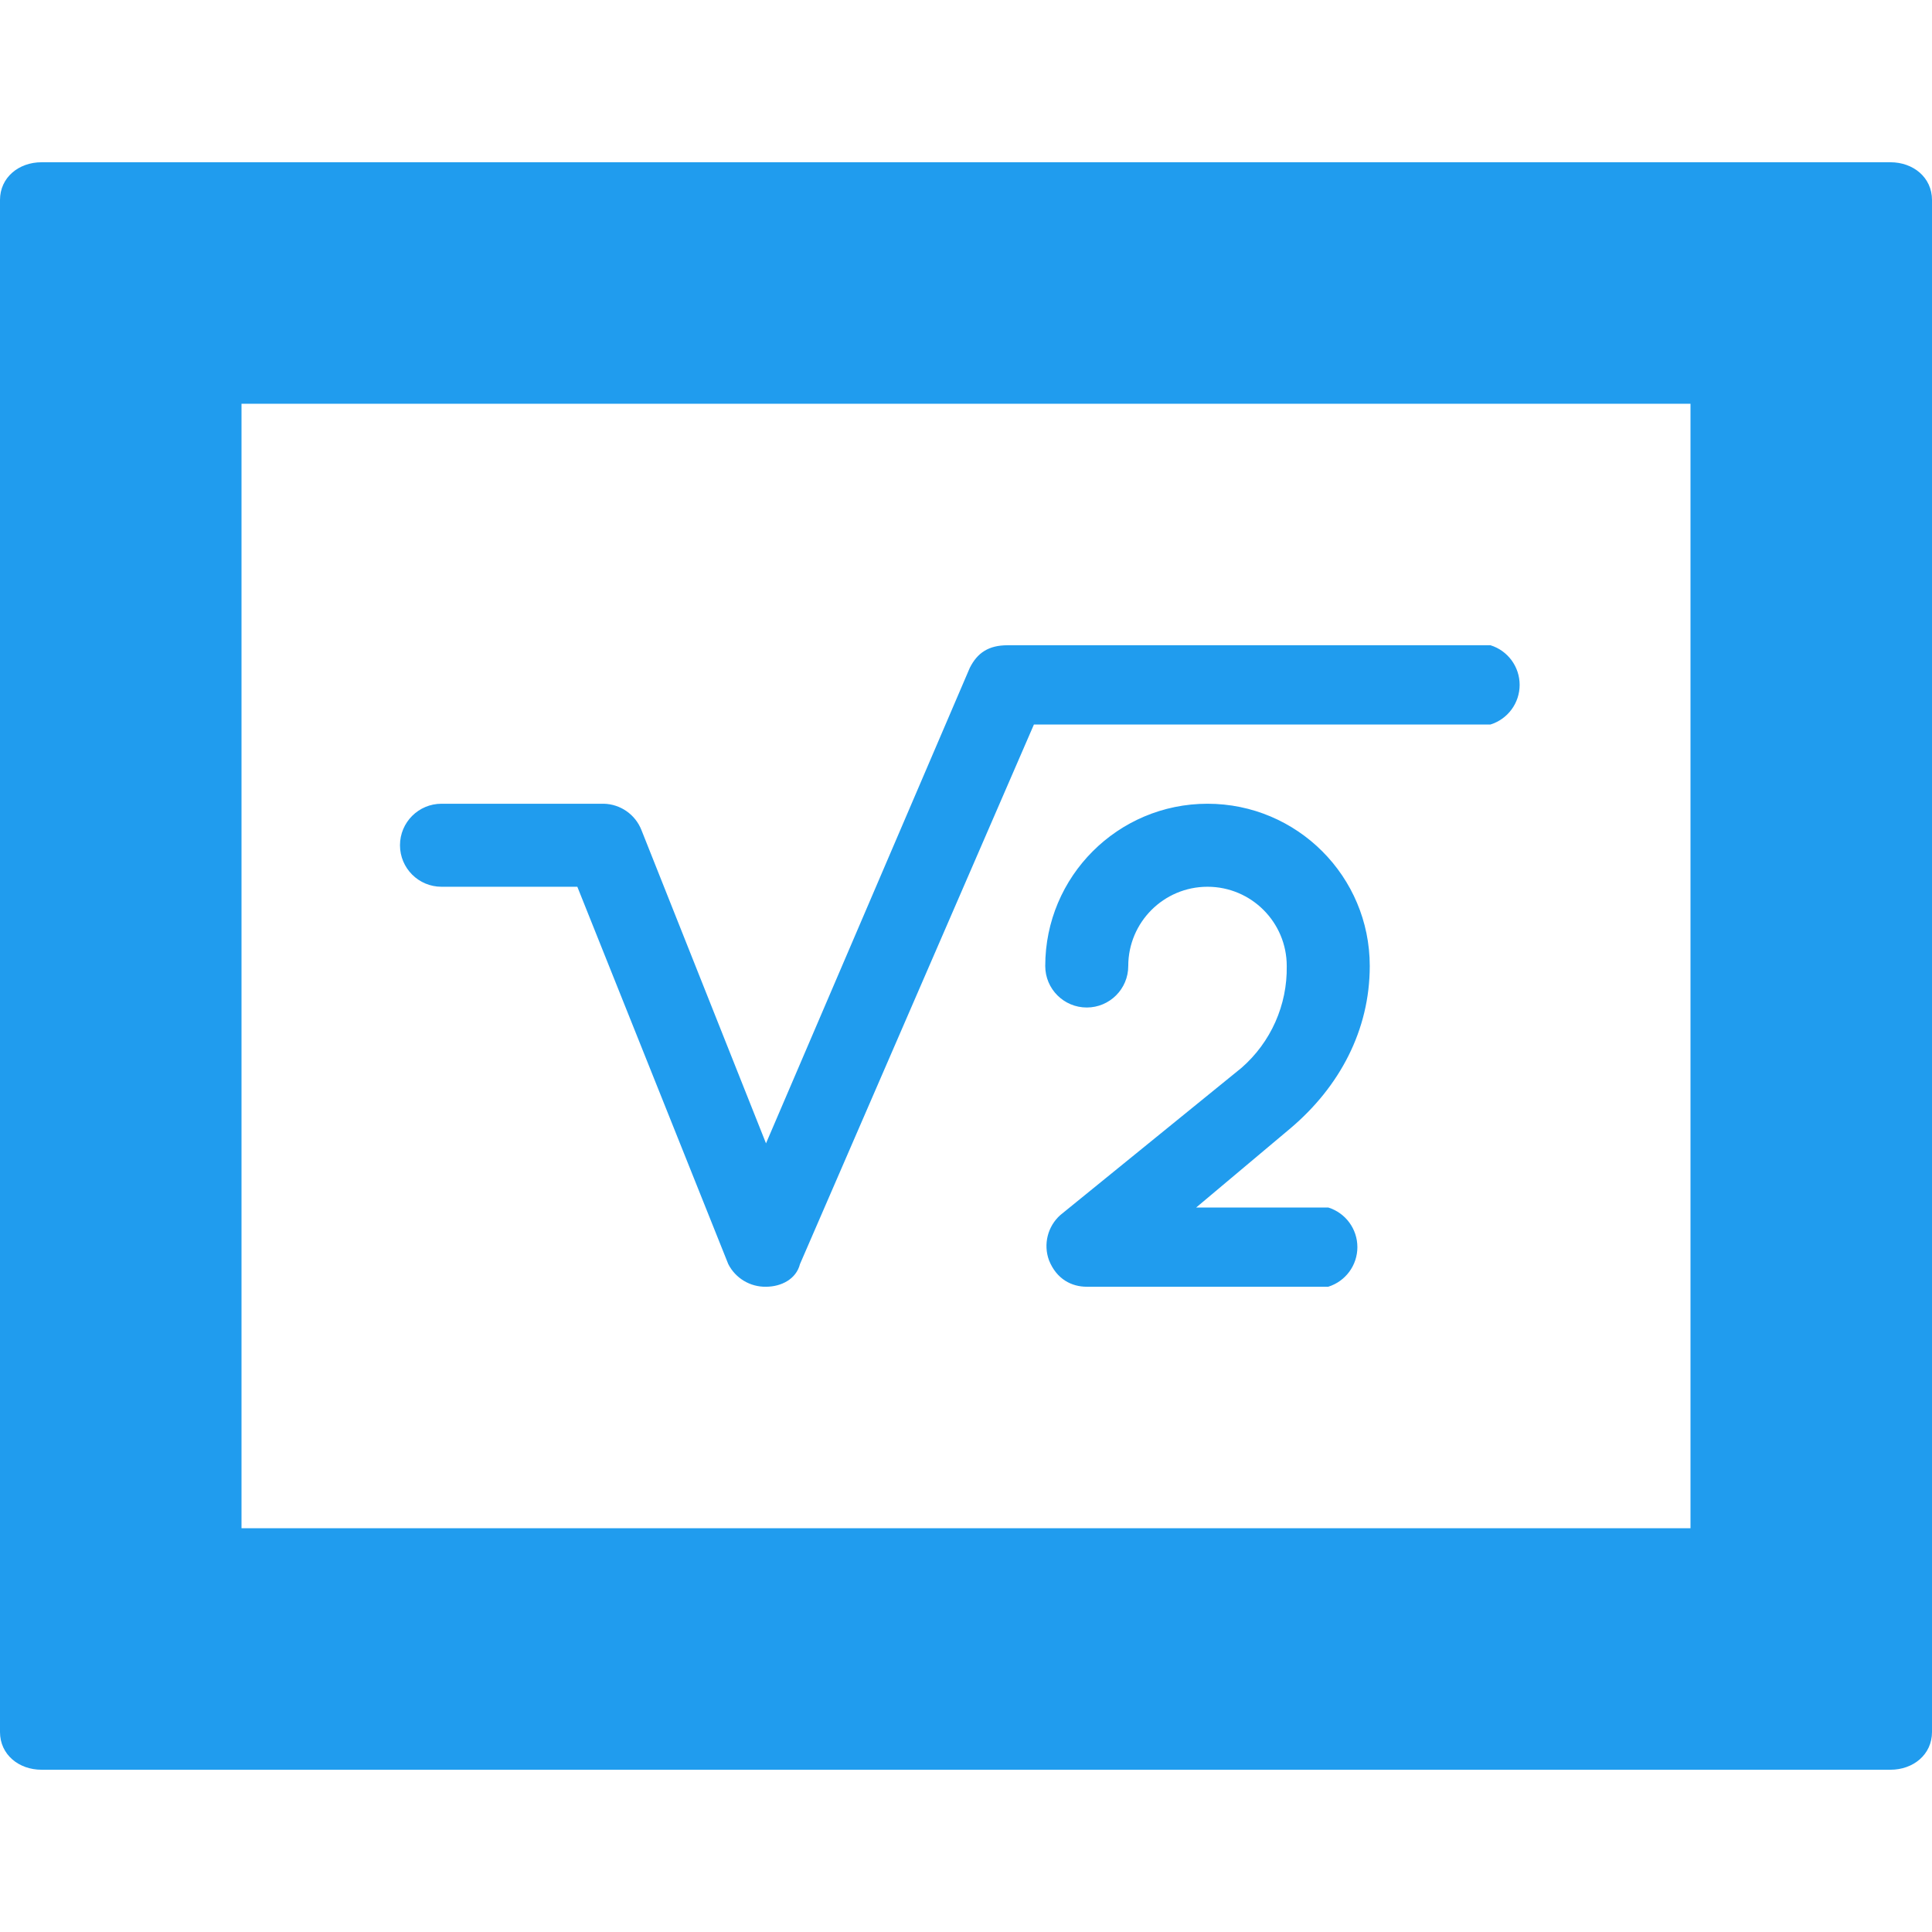
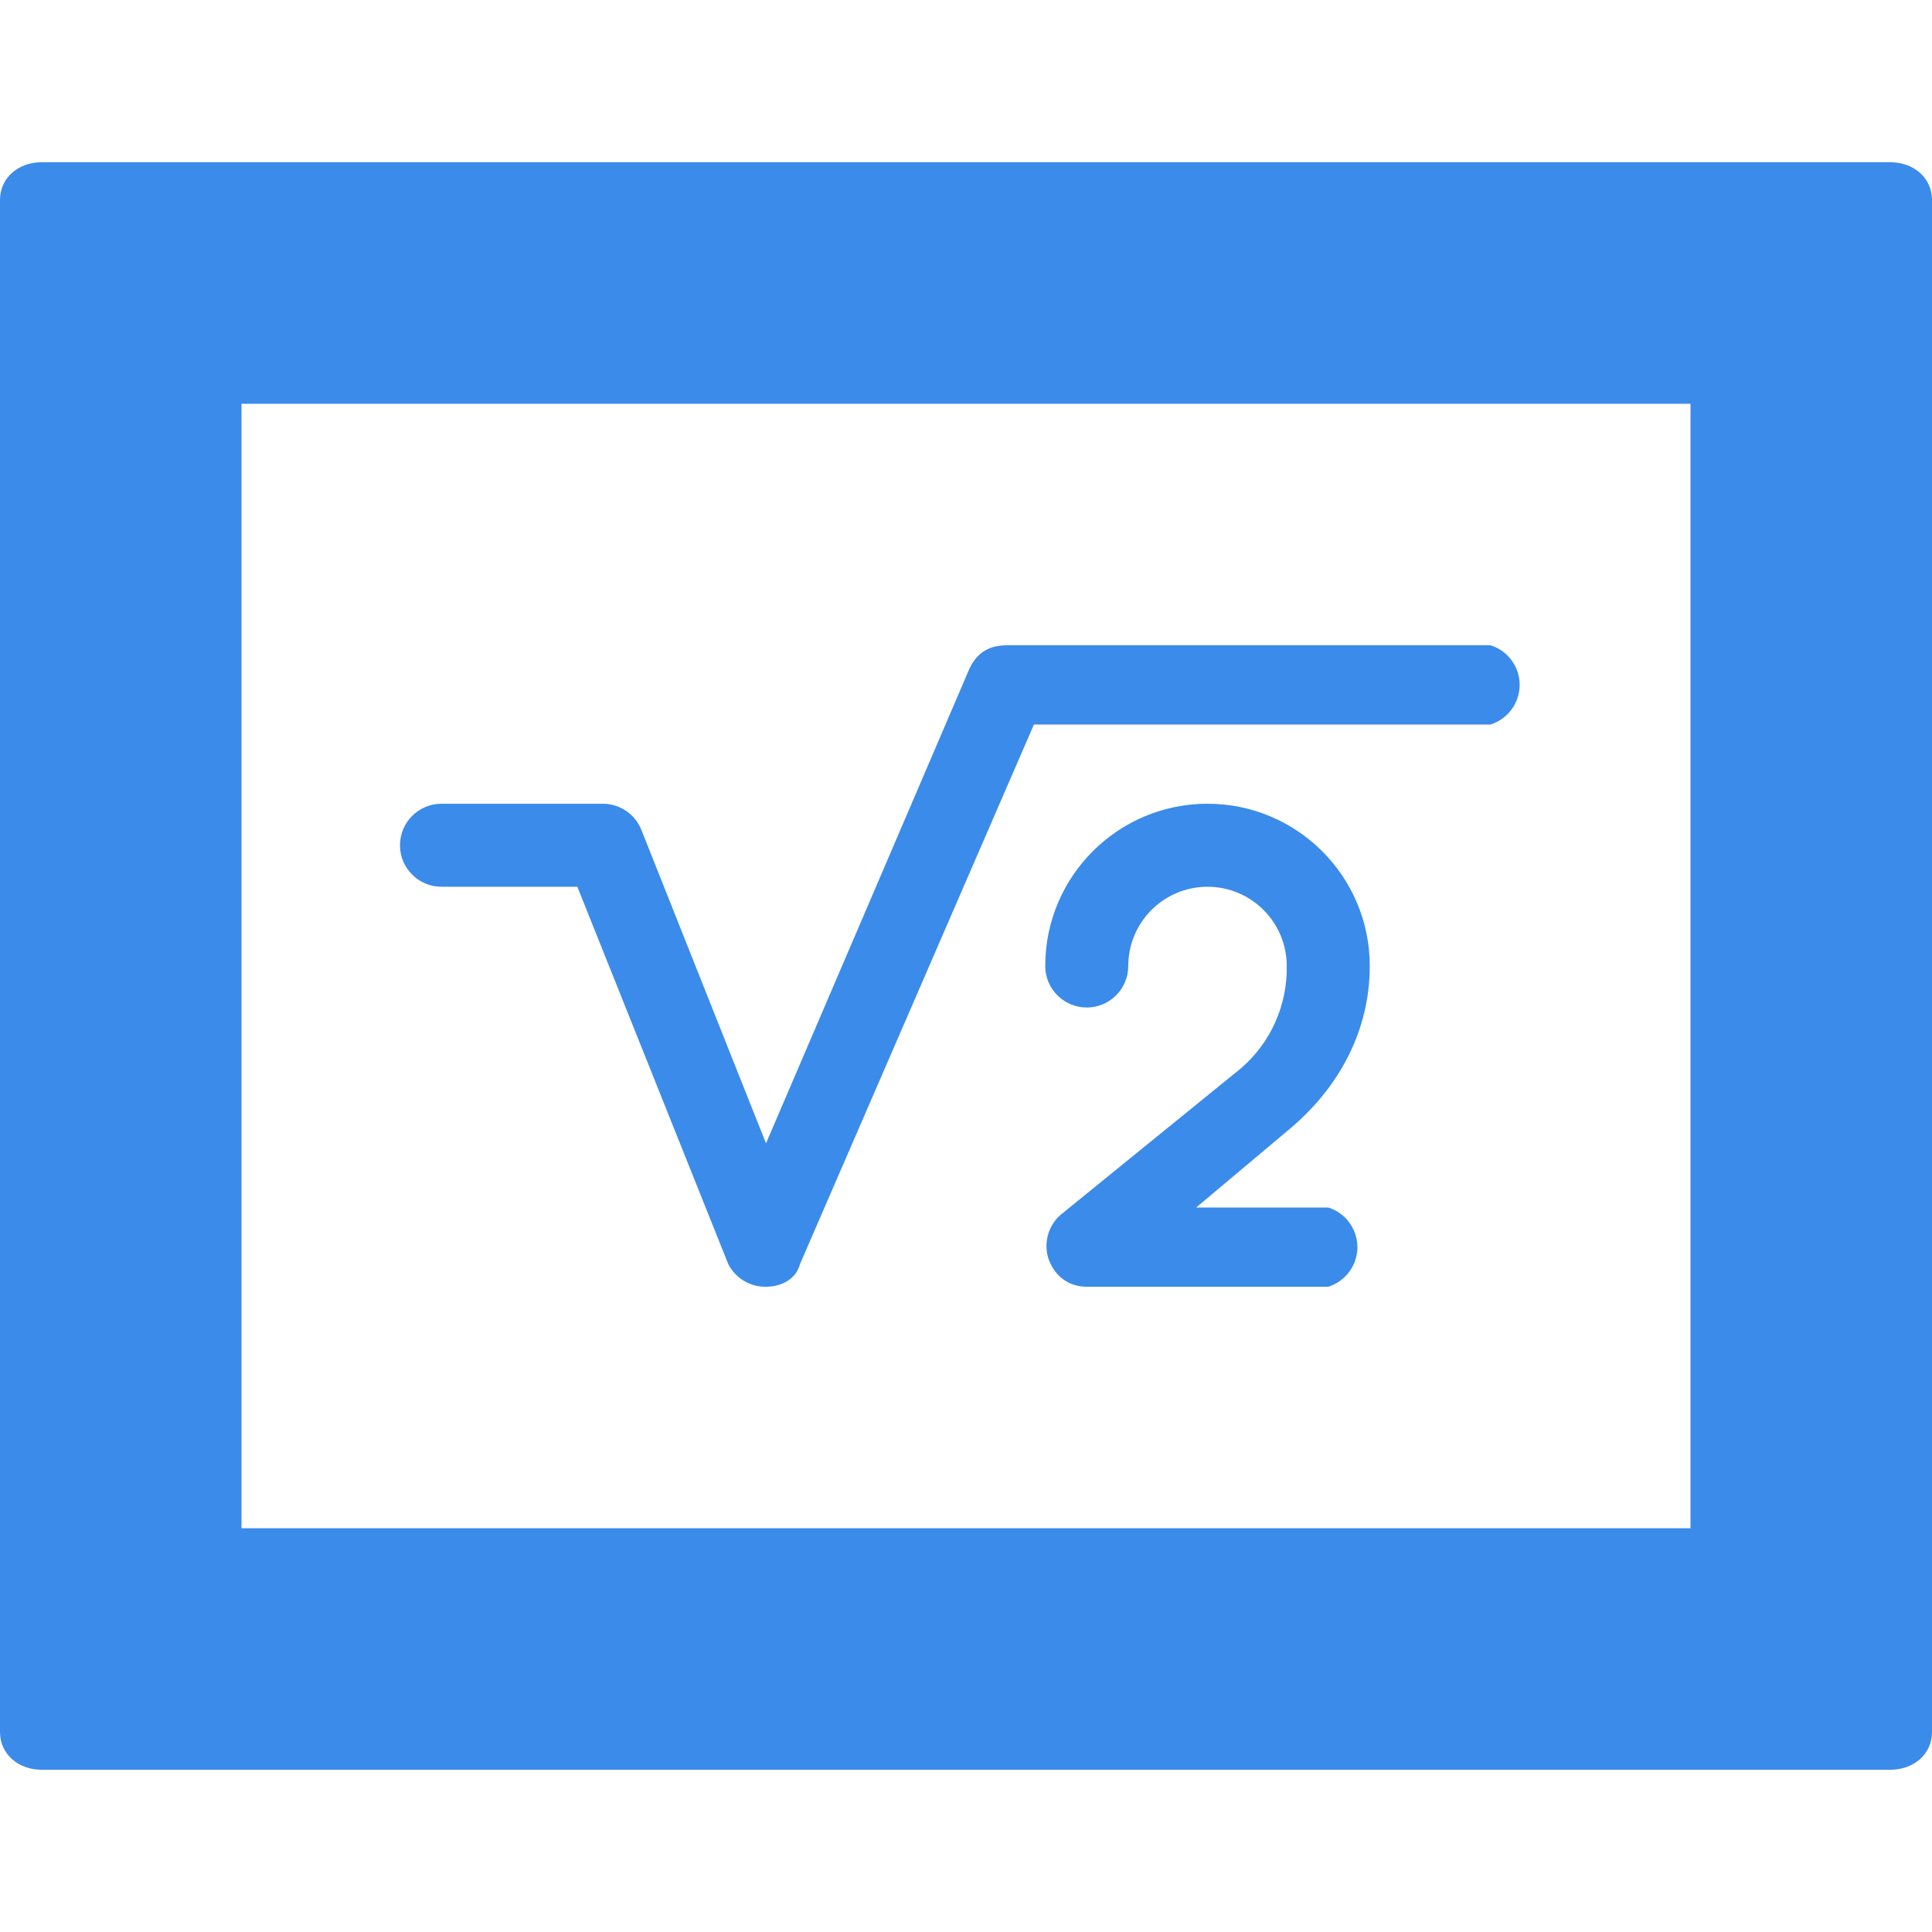
- <svg xmlns="http://www.w3.org/2000/svg" viewBox="0 0 512 512" fill="#209cee">
+ <svg xmlns="http://www.w3.org/2000/svg" viewBox="0 0 512 512" fill="#3b8bea">
  <path d="M363 256a43 43 0 00-86 0 11 11 0 0022 0 21 21 0 0142 0 35 35 0 01-12 27l-48 39a11 11 0 00-3 12c2 5 6 7 10 7h64a11 11 0 000-21h-35l25-21c13-11 21-26 21-43zM501 43H11C5 43 0 47 0 53v406c0 6 5 10 11 10h490c6 0 11-4 11-10V53c0-6-5-10-11-10zm-53 362H64V107h384v298zM117 235h36l40 100a11 11 0 0010 6c4 0 8-2 9-6l62-143h121a11 11 0 000-21H267c-5 0-8 2-10 6l-54 126-33-83a11 11 0 00-10-7h-43a11 11 0 000 22z" />
</svg>
